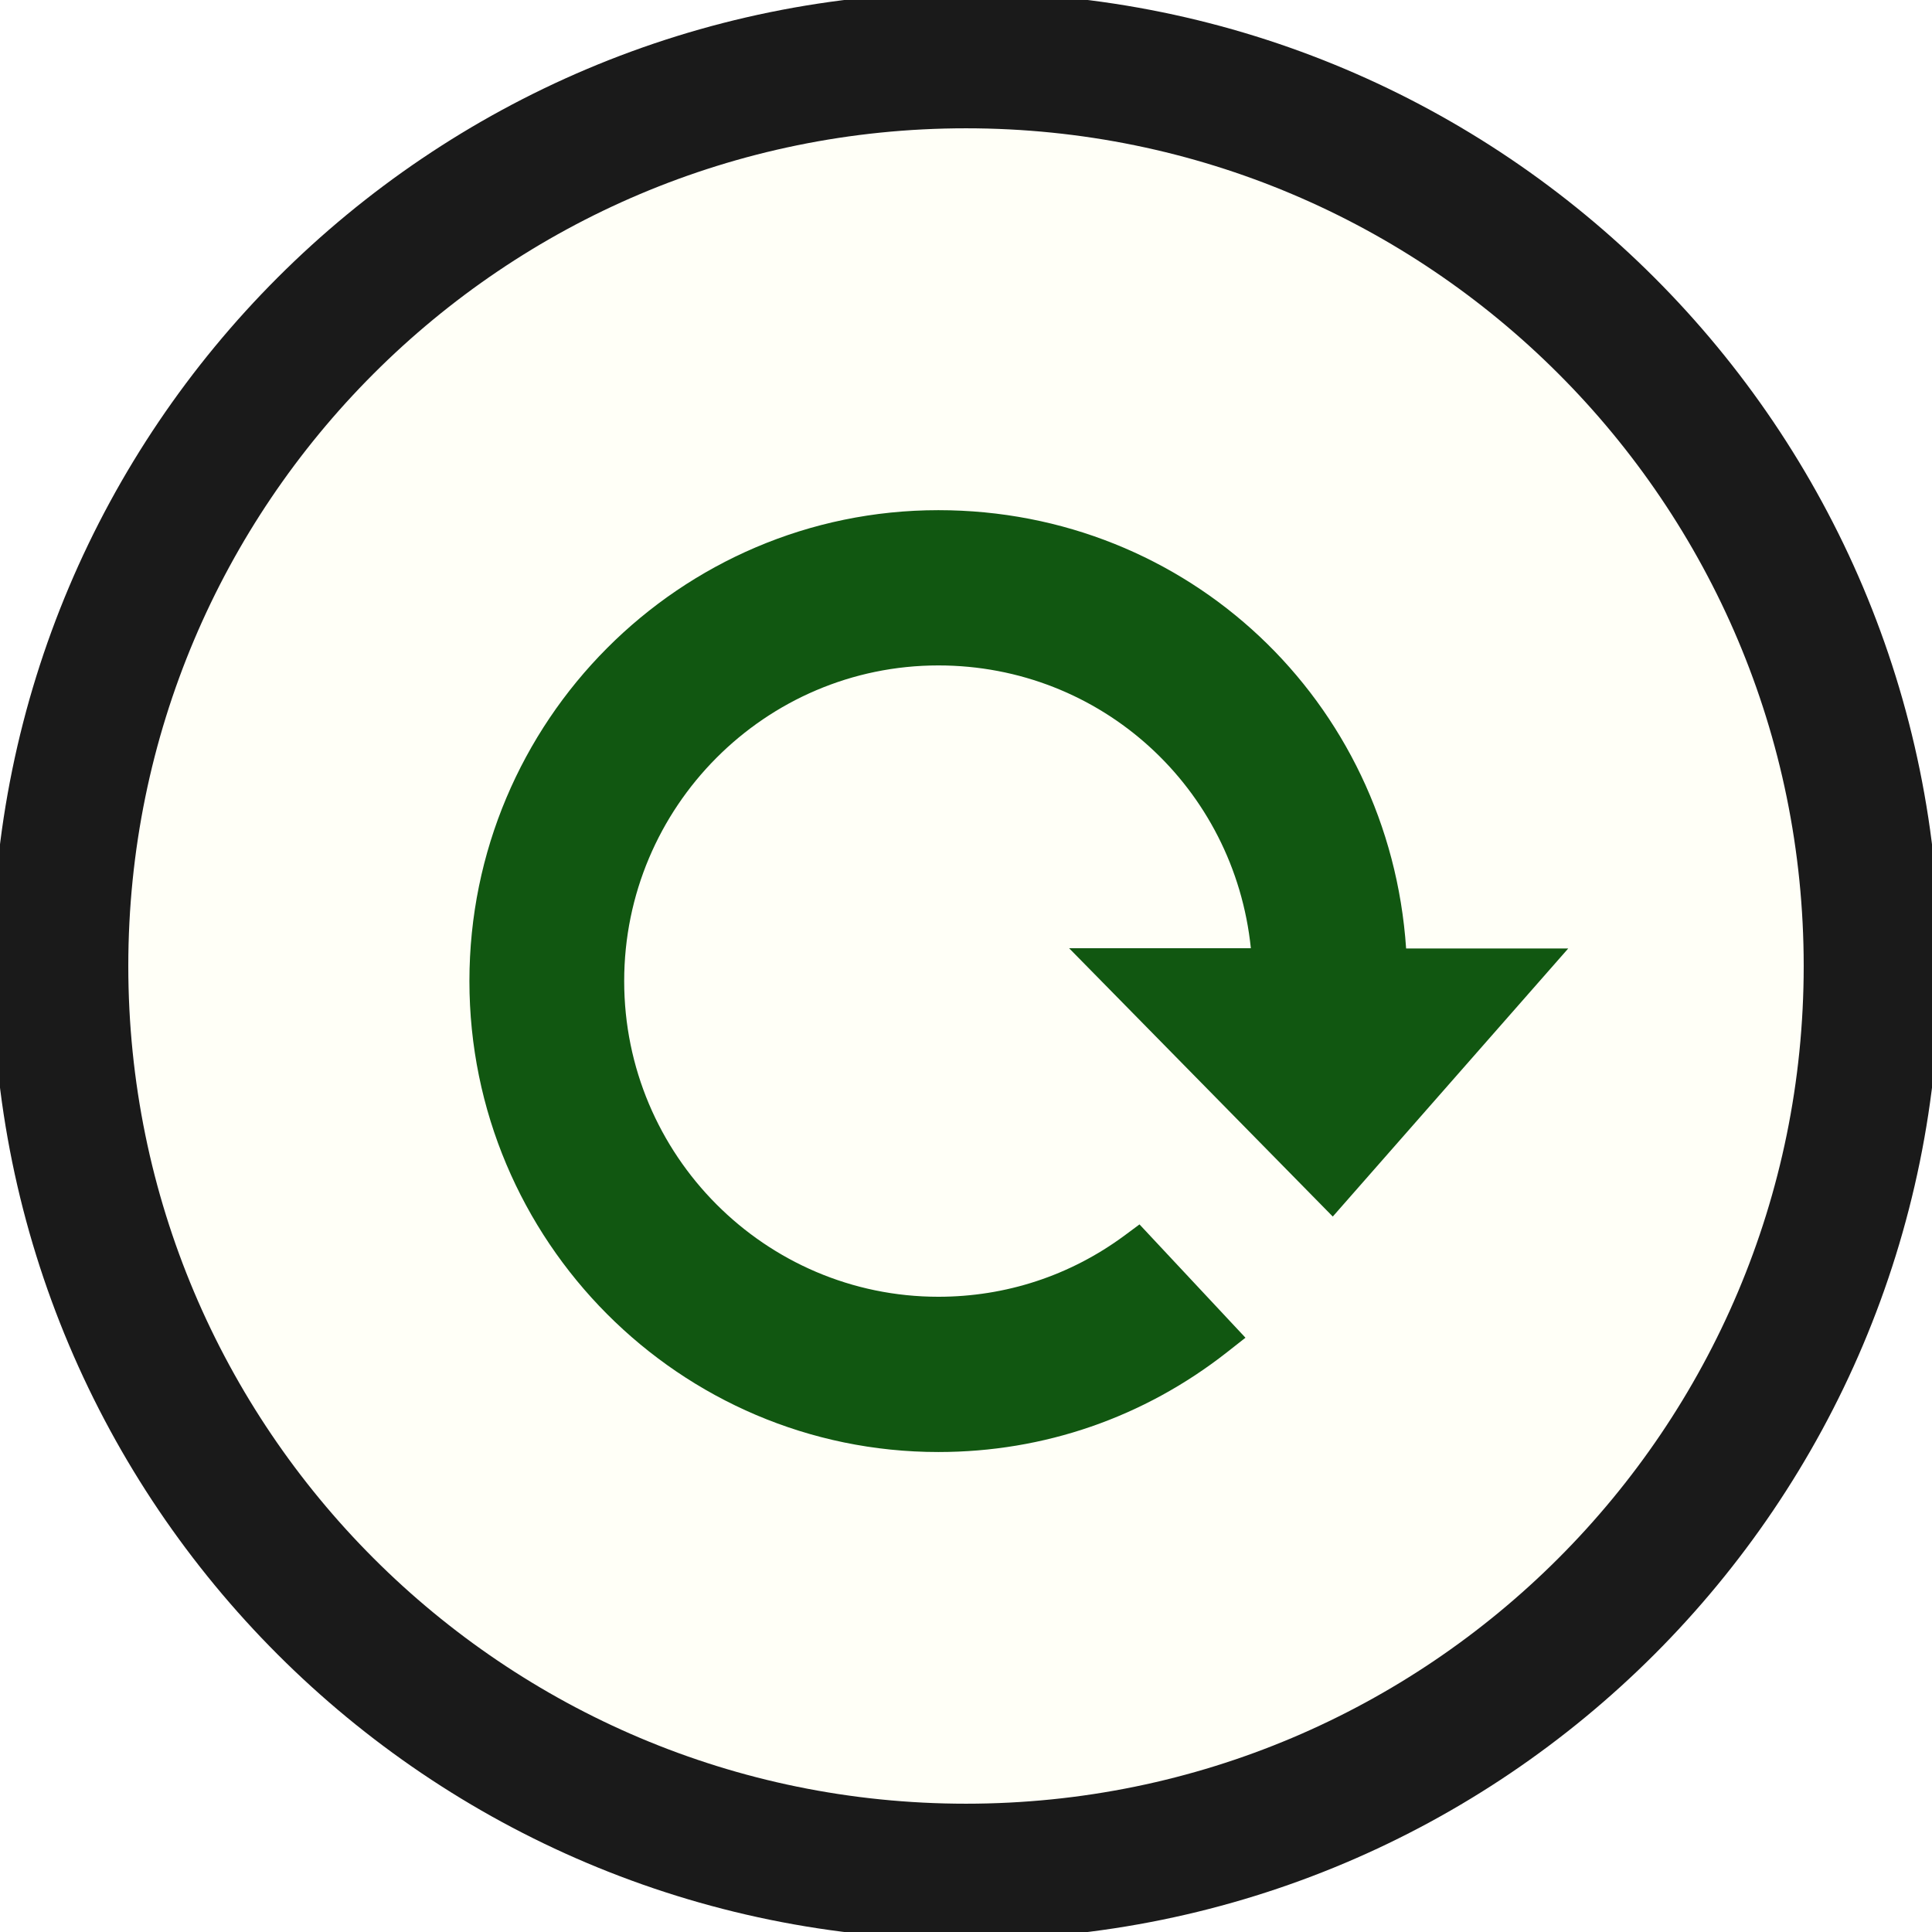
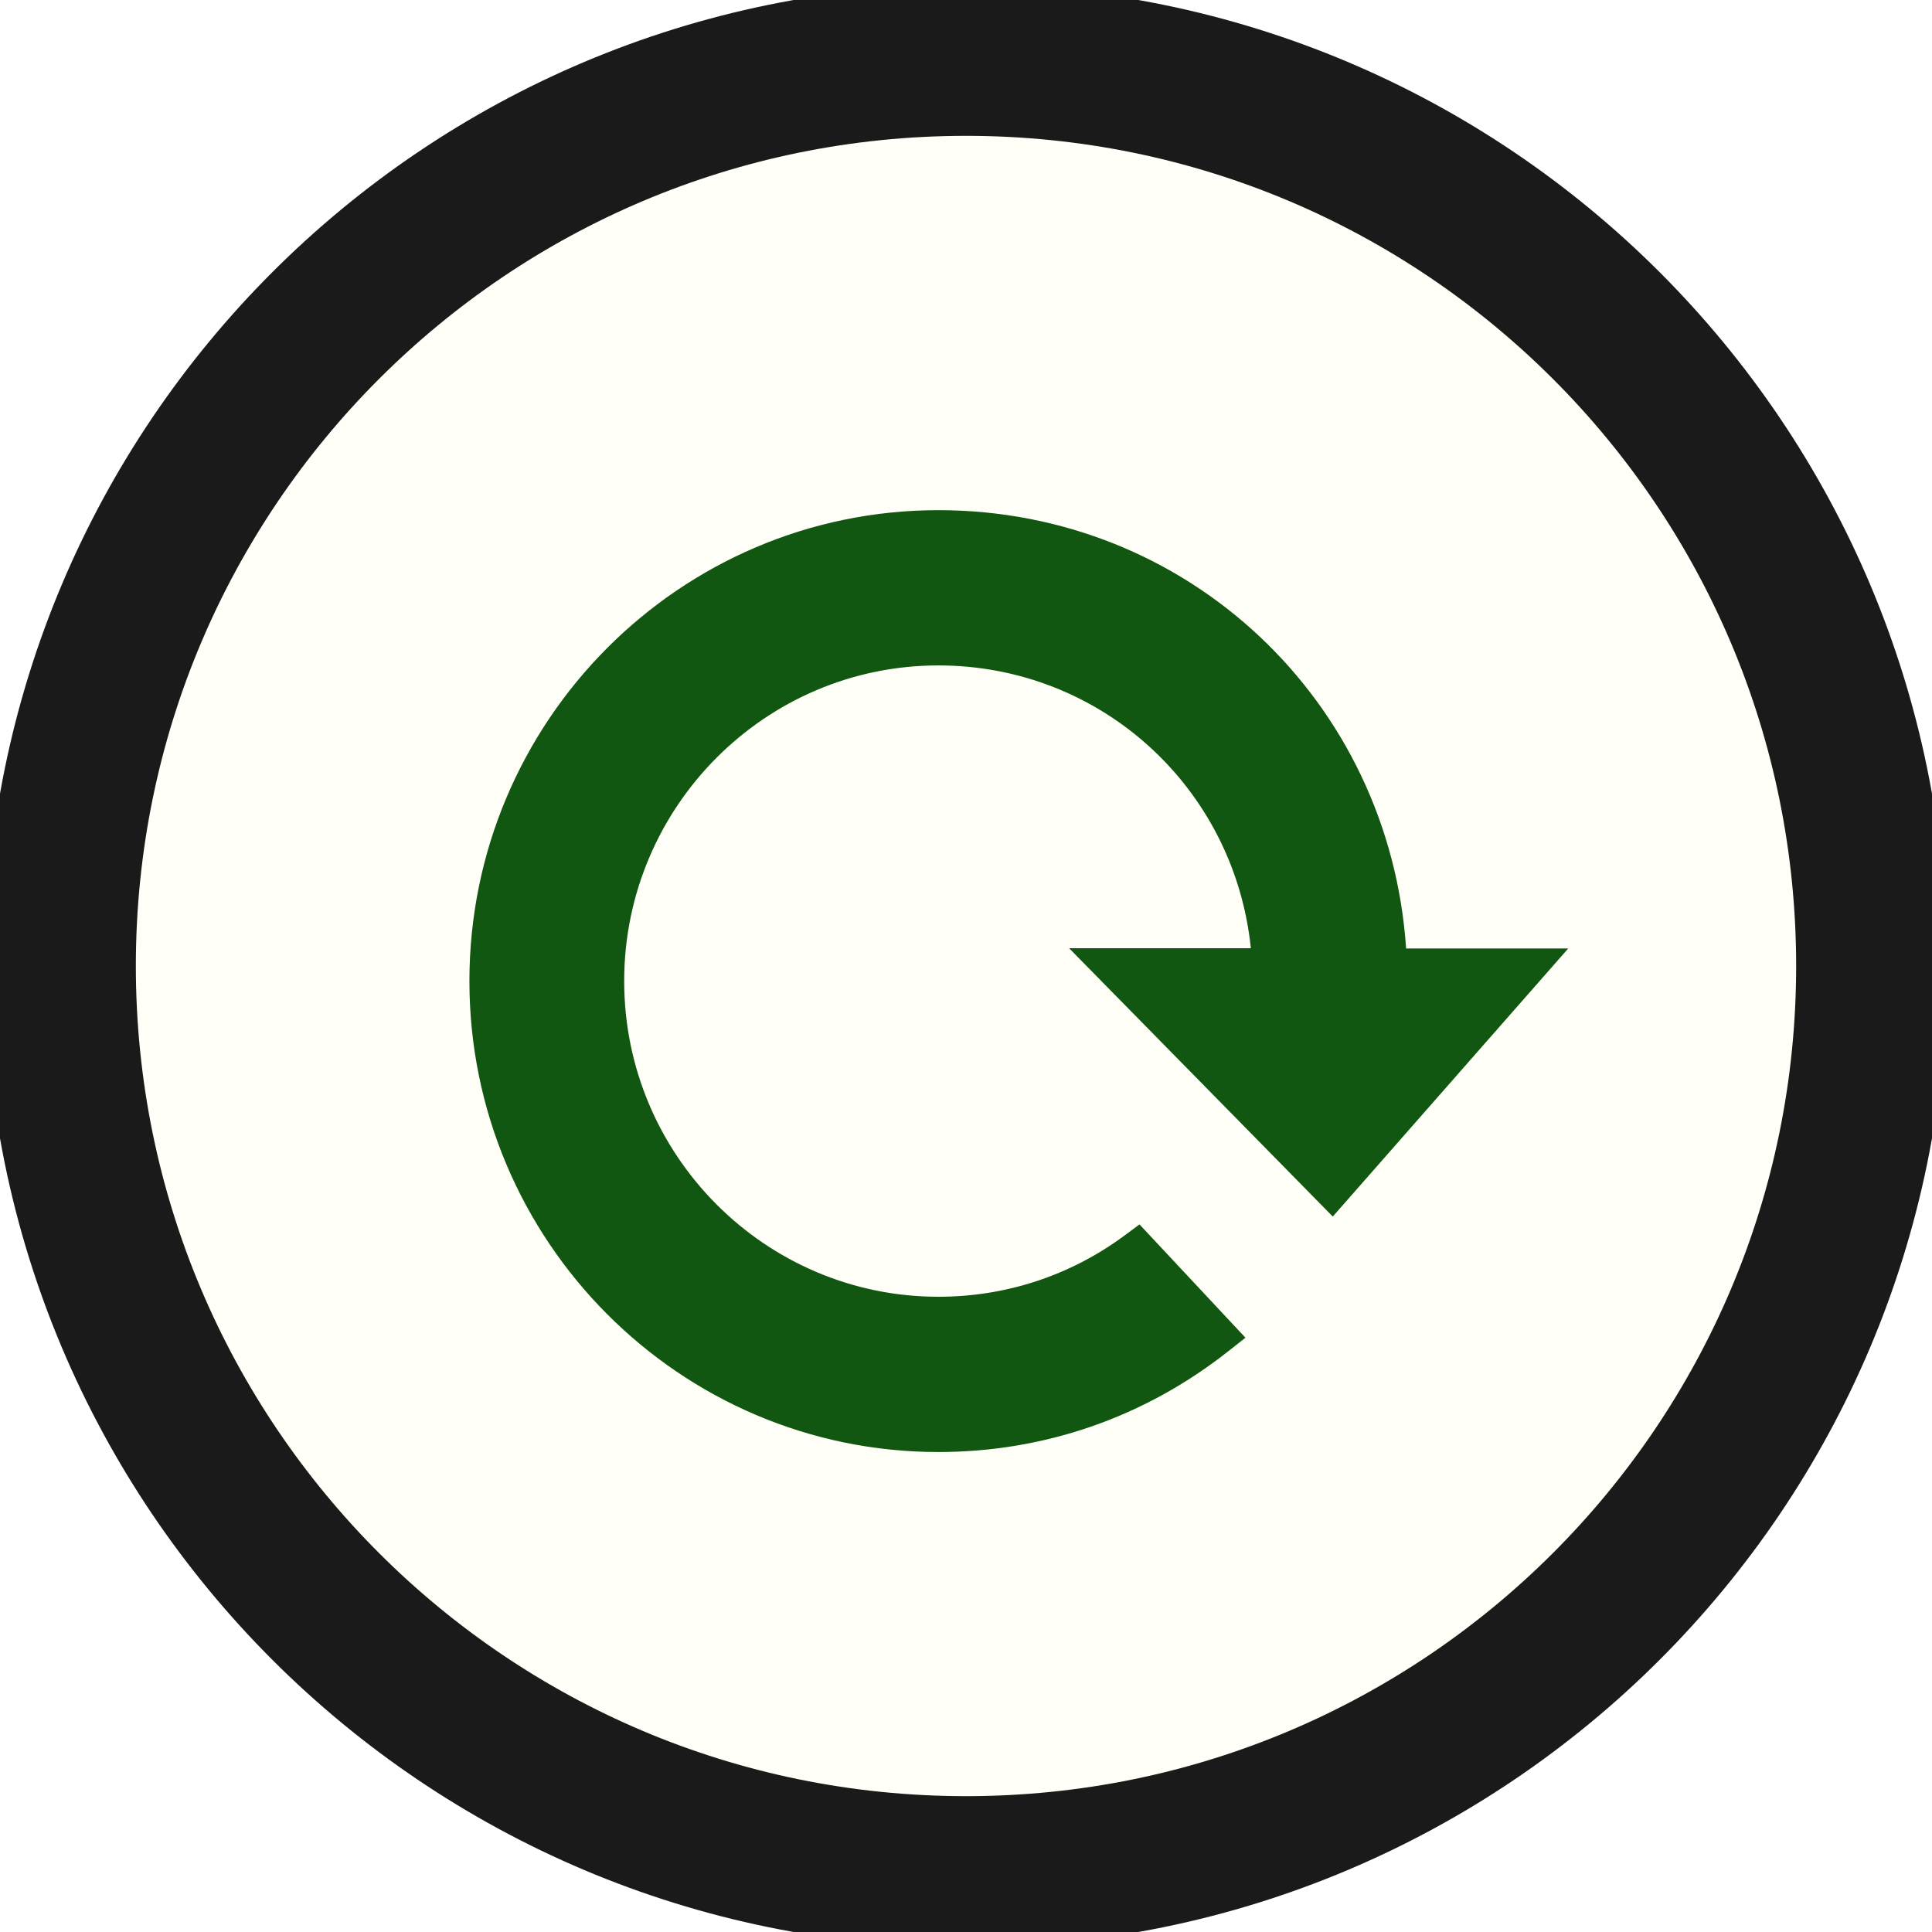
<svg xmlns="http://www.w3.org/2000/svg" width="28" height="28" viewBox="0 0 512 512">
-   <circle cx="256" cy="256" r="240" fill="#fffff7" stroke="#1a1a1a" stroke-width="36" />
+   <circle cx="256" cy="256" r="240" fill="#fffff7" stroke="#1a1a1a" stroke-width="40" />
  <g transform="translate(270,260) scale(0.65) translate(-256,-256)">
    <path fill="#115711" d="M384,352l96,-109.3h-66.1C407.1,141.8 325,64 223.2,64C117.8,64 32,150.1 32,256s85.8,192 191.2,192c43.1,0 83.8,-14.1 117.7,-40.7l7.5,-5.9l-43.2,-46.2l-6.2,4.6c-22.1,16.3 -48.3,24.9 -75.8,24.9C152.6,384.7 95.1,327 95.1,256c0,-71 57.5,-128.7 128.1,-128.7c66.4,0 120.7,50 127.4,115.3h-74.1L384,352z" />
  </g>
</svg>
